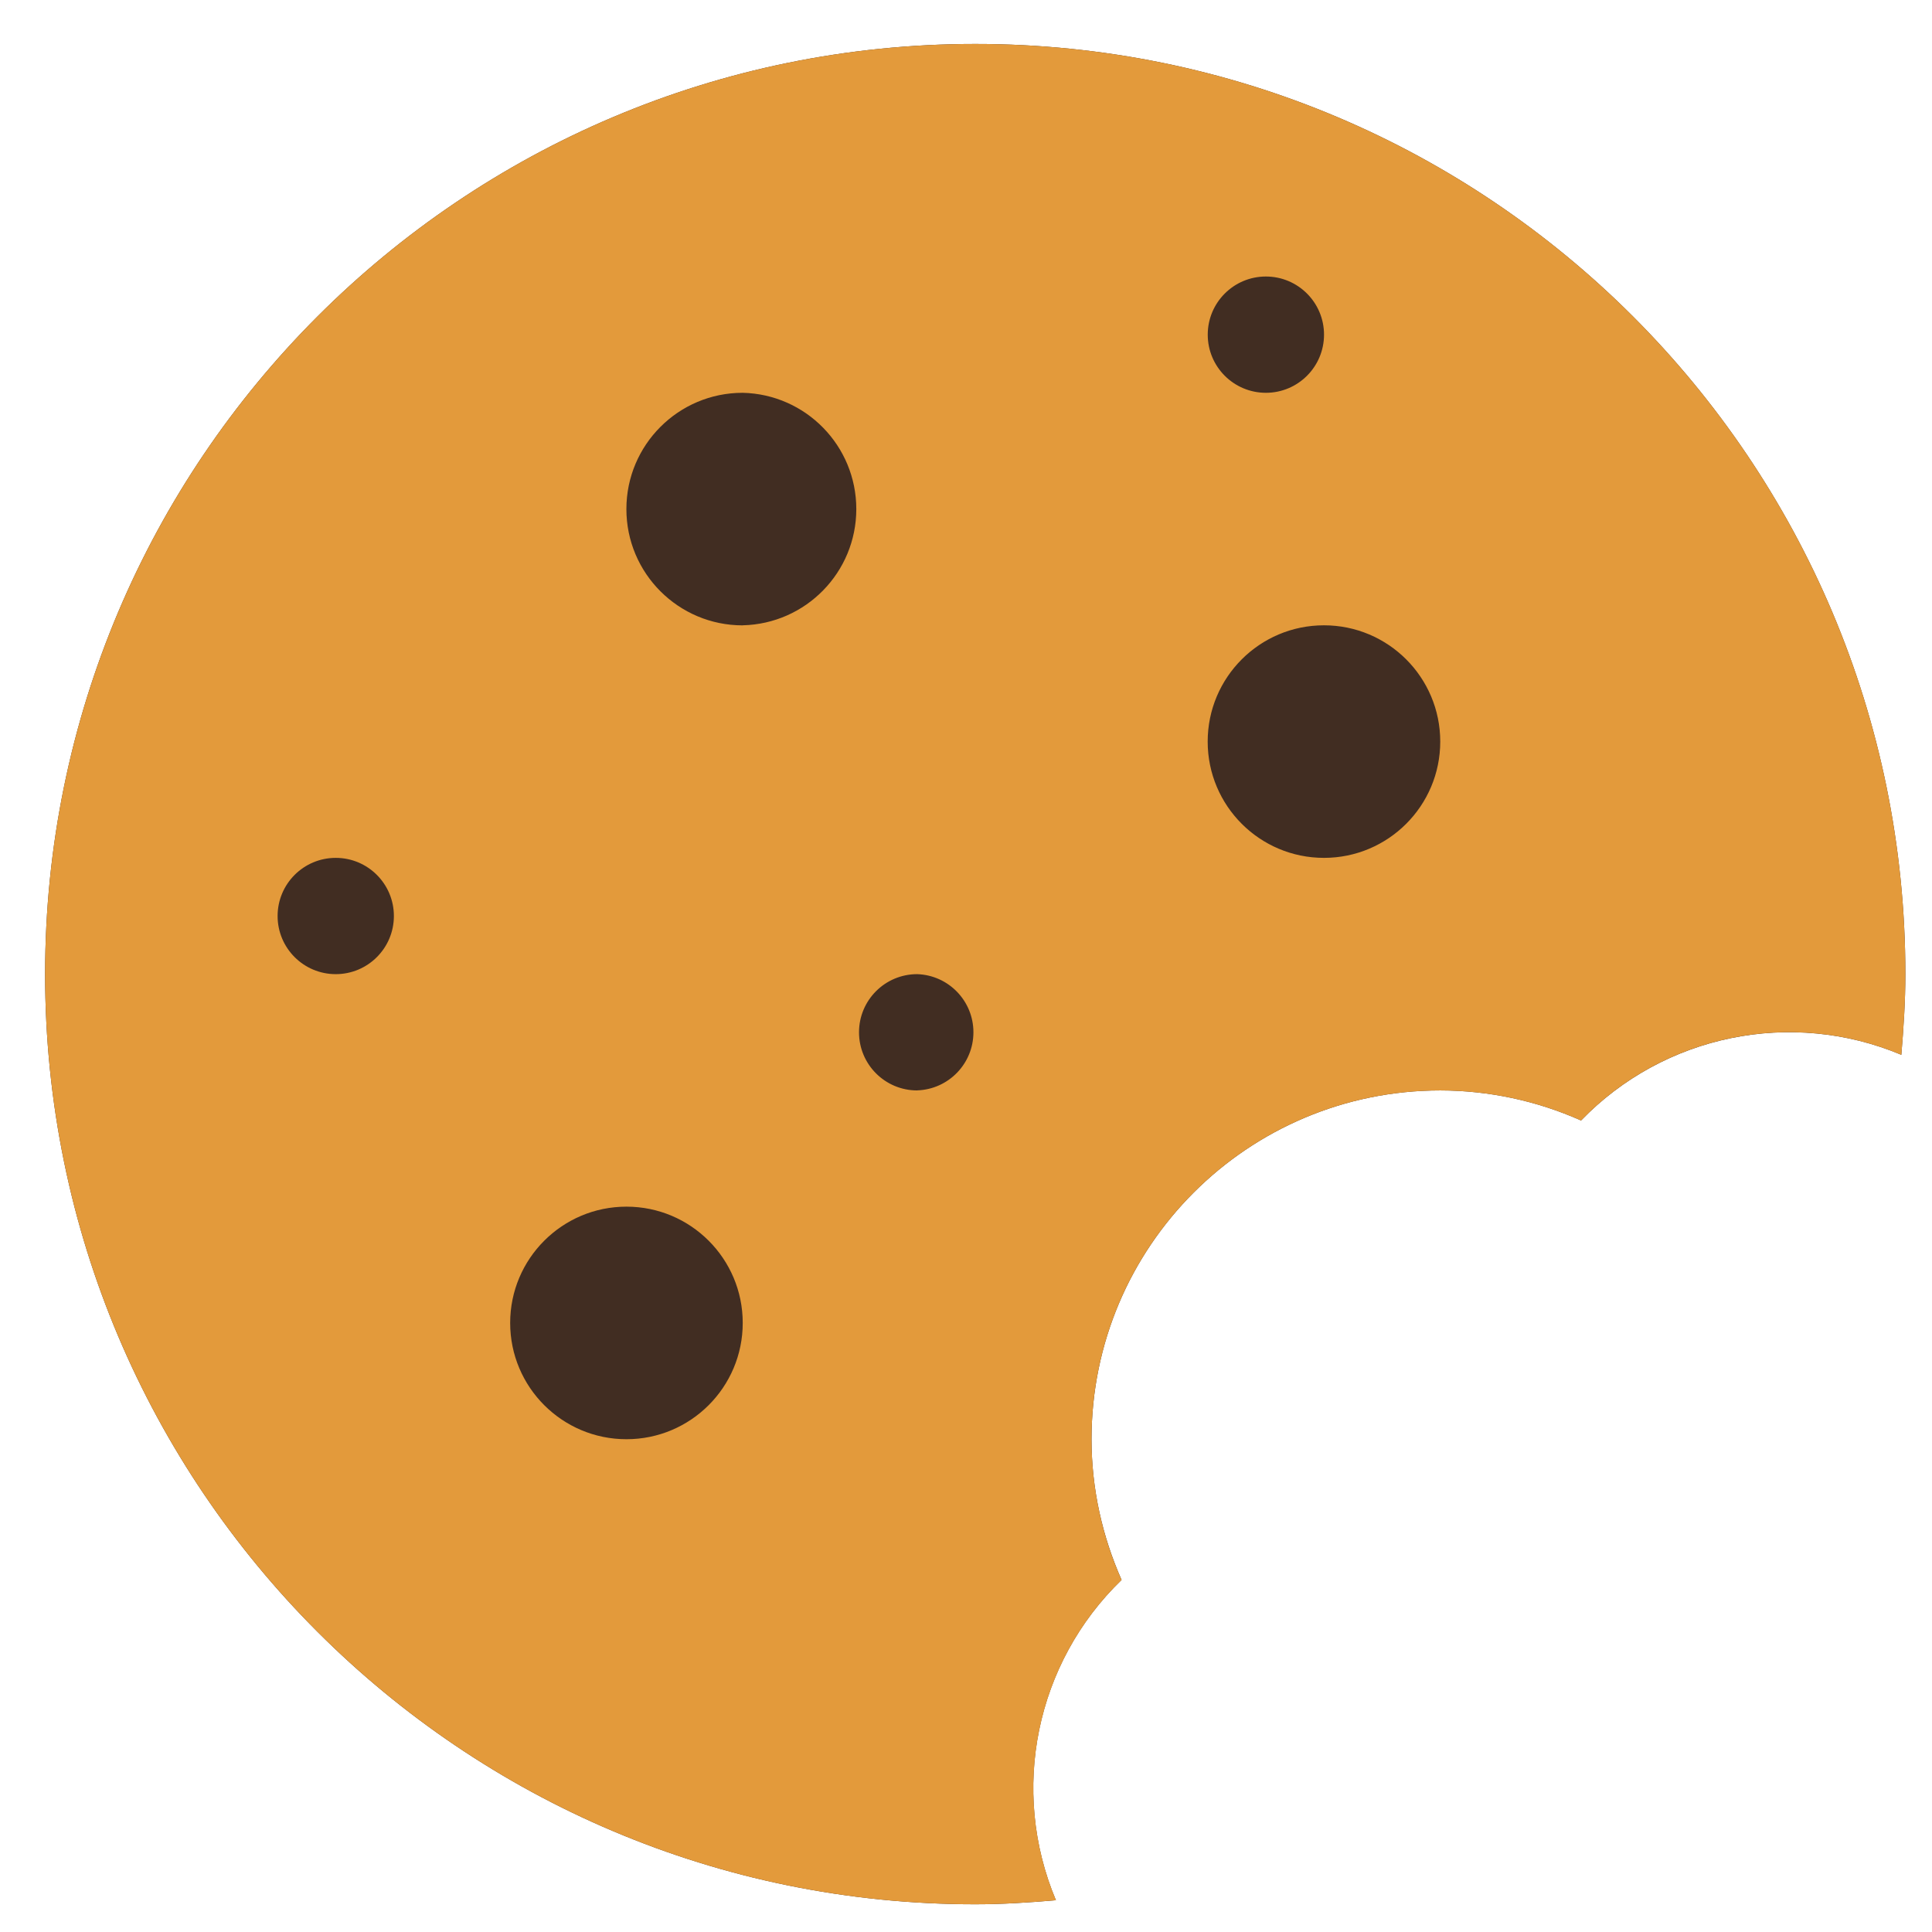
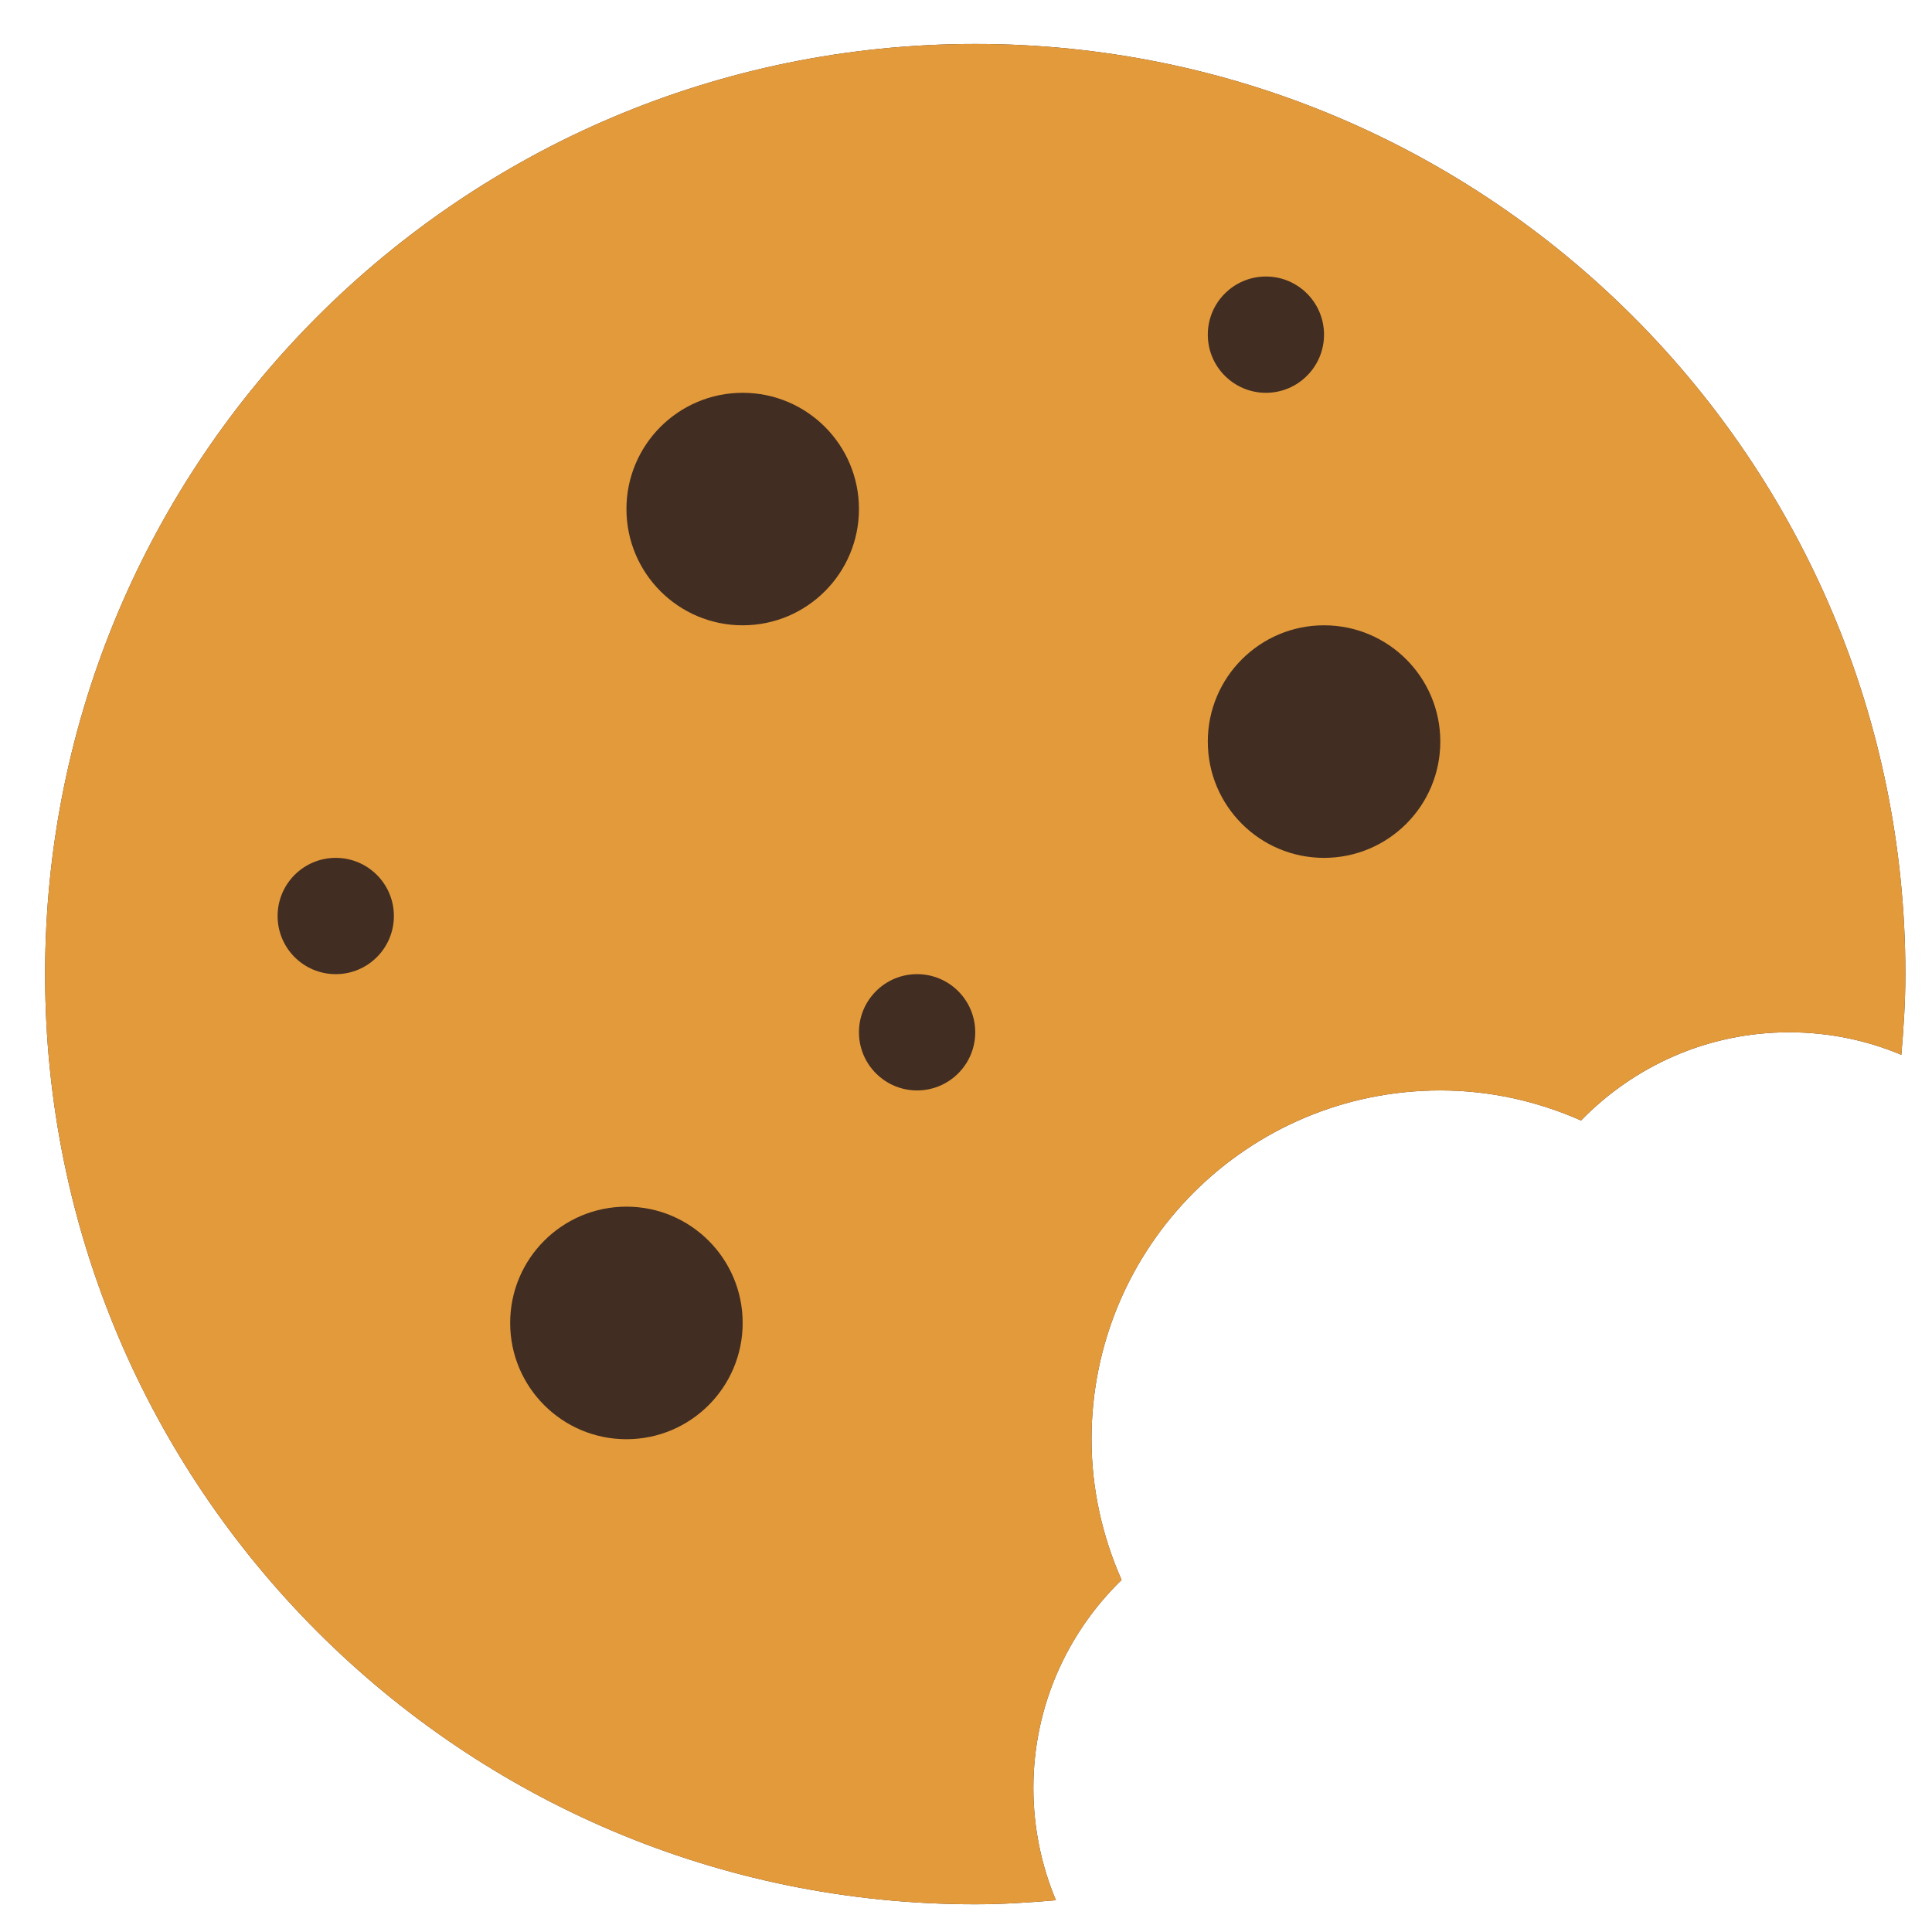
- <svg xmlns="http://www.w3.org/2000/svg" width="32" height="32" fill="none">
-   <path d="M.747 16.135C.747 7.626 7.644.728 16.153.728s15.406 6.898 15.406 15.407c0 .45-.03.895-.067 1.336a4.797 4.797 0 00-5.305 1.088 5.743 5.743 0 00-2.33-.498 5.777 5.777 0 00-5.778 5.777c0 .831.183 1.617.498 2.33a4.793 4.793 0 00-1.088 5.306c-.44.038-.885.067-1.336.067-8.509 0-15.406-6.898-15.406-15.406z" fill="#412D22" />
-   <path d="M16.153.728C7.644.728.747 7.626.747 16.135c0 8.508 6.897 15.406 15.406 15.406.451 0 .895-.03 1.337-.067a4.797 4.797 0 011.087-5.305 5.743 5.743 0 01-.498-2.331 5.777 5.777 0 015.777-5.777 5.74 5.74 0 012.331.498 4.793 4.793 0 015.305-1.088c.038-.441.067-.885.067-1.336C31.56 7.626 24.662.728 16.153.728zM5.561 16.135a.963.963 0 110-1.926.963.963 0 010 1.926zm4.815 7.703a1.926 1.926 0 110-3.852 1.926 1.926 0 010 3.852zm1.925-13.48a1.926 1.926 0 110-3.852 1.926 1.926 0 010 3.851zm2.89 7.703a.963.963 0 110-1.926.963.963 0 010 1.925zM20.967 4.58a.963.963 0 110 1.926.963.963 0 010-1.926zm.962 9.629a1.926 1.926 0 110-3.852 1.926 1.926 0 010 3.852z" fill="#E39A3B" />
+ <svg xmlns="http://www.w3.org/2000/svg" width="32" height="32" viewBox="0 0 32 32" fill="none">
+   <path d="M0.747 16.135C0.747 7.626 7.644 0.728 16.153 0.728C24.662 0.728 31.559 7.626 31.559 16.135C31.559 16.586 31.53 17.03 31.492 17.471C30.92 17.231 30.293 17.098 29.634 17.098C28.28 17.098 27.062 17.66 26.187 18.559C25.473 18.243 24.687 18.061 23.856 18.061C20.666 18.061 18.079 20.647 18.079 23.838C18.079 24.669 18.262 25.455 18.577 26.169C17.678 27.043 17.116 28.262 17.116 29.615C17.116 30.274 17.25 30.902 17.489 31.474C17.048 31.512 16.604 31.541 16.153 31.541C7.644 31.541 0.747 24.643 0.747 16.135Z" fill="#412D22" />
+   <path d="M16.153 0.728C7.644 0.728 0.747 7.626 0.747 16.135C0.747 24.643 7.644 31.541 16.153 31.541C16.604 31.541 17.048 31.512 17.489 31.474C17.25 30.902 17.116 30.274 17.116 29.615C17.116 28.262 17.678 27.043 18.577 26.169C18.262 25.455 18.079 24.669 18.079 23.838C18.079 20.647 20.666 18.061 23.856 18.061C24.687 18.061 25.473 18.243 26.187 18.559C27.062 17.66 28.28 17.098 29.634 17.098C30.293 17.098 30.92 17.231 31.492 17.471C31.53 17.03 31.559 16.586 31.559 16.135C31.559 7.626 24.662 0.728 16.153 0.728ZM5.561 16.135C5.029 16.135 4.598 15.704 4.598 15.172C4.598 14.64 5.029 14.209 5.561 14.209C6.093 14.209 6.524 14.64 6.524 15.172C6.524 15.704 6.093 16.135 5.561 16.135ZM10.376 23.838C9.312 23.838 8.45 22.976 8.45 21.912C8.45 20.848 9.312 19.986 10.376 19.986C11.439 19.986 12.301 20.848 12.301 21.912C12.301 22.976 11.439 23.838 10.376 23.838ZM12.301 10.357C11.238 10.357 10.376 9.495 10.376 8.431C10.376 7.368 11.238 6.506 12.301 6.506C13.365 6.506 14.227 7.368 14.227 8.431C14.227 9.495 13.365 10.357 12.301 10.357ZM15.19 18.061C14.658 18.061 14.227 17.629 14.227 17.098C14.227 16.566 14.658 16.135 15.19 16.135C15.722 16.135 16.153 16.566 16.153 17.098C16.153 17.629 15.722 18.061 15.19 18.061ZM20.968 4.58C21.499 4.58 21.93 5.011 21.93 5.543C21.93 6.074 21.499 6.506 20.968 6.506C20.436 6.506 20.005 6.074 20.005 5.543C20.005 5.011 20.436 4.58 20.968 4.58ZM21.93 14.209C20.867 14.209 20.005 13.347 20.005 12.283C20.005 11.219 20.867 10.357 21.93 10.357C22.994 10.357 23.856 11.219 23.856 12.283C23.856 13.347 22.994 14.209 21.93 14.209Z" fill="#E39A3B" />
</svg>
